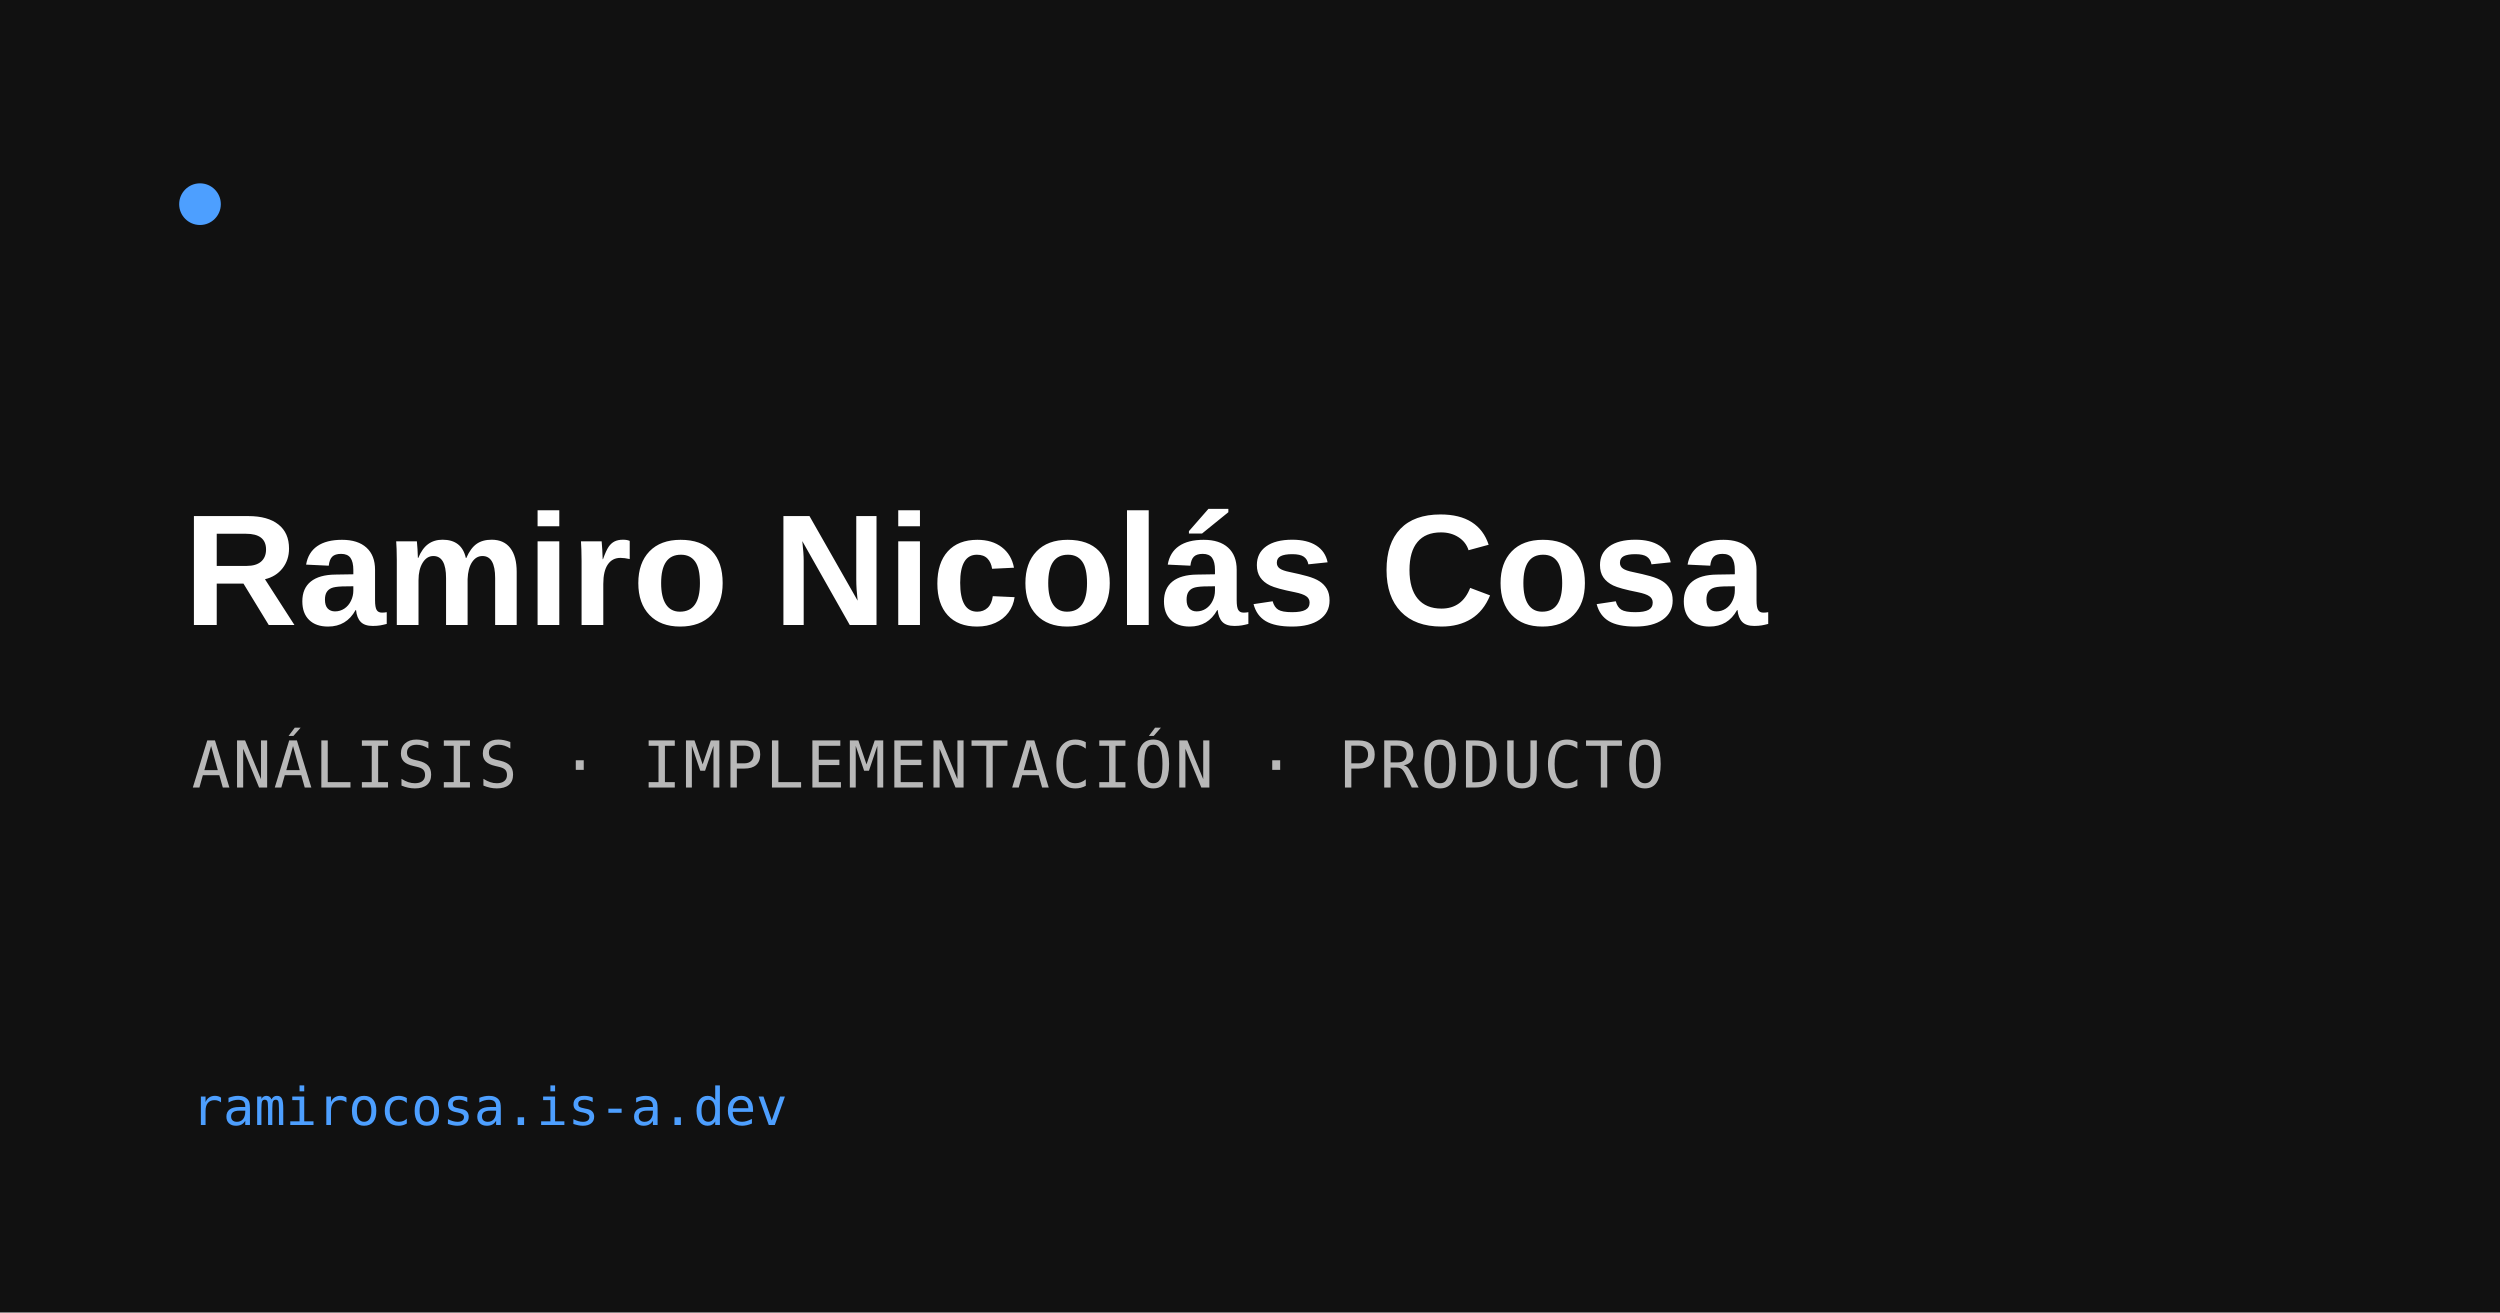
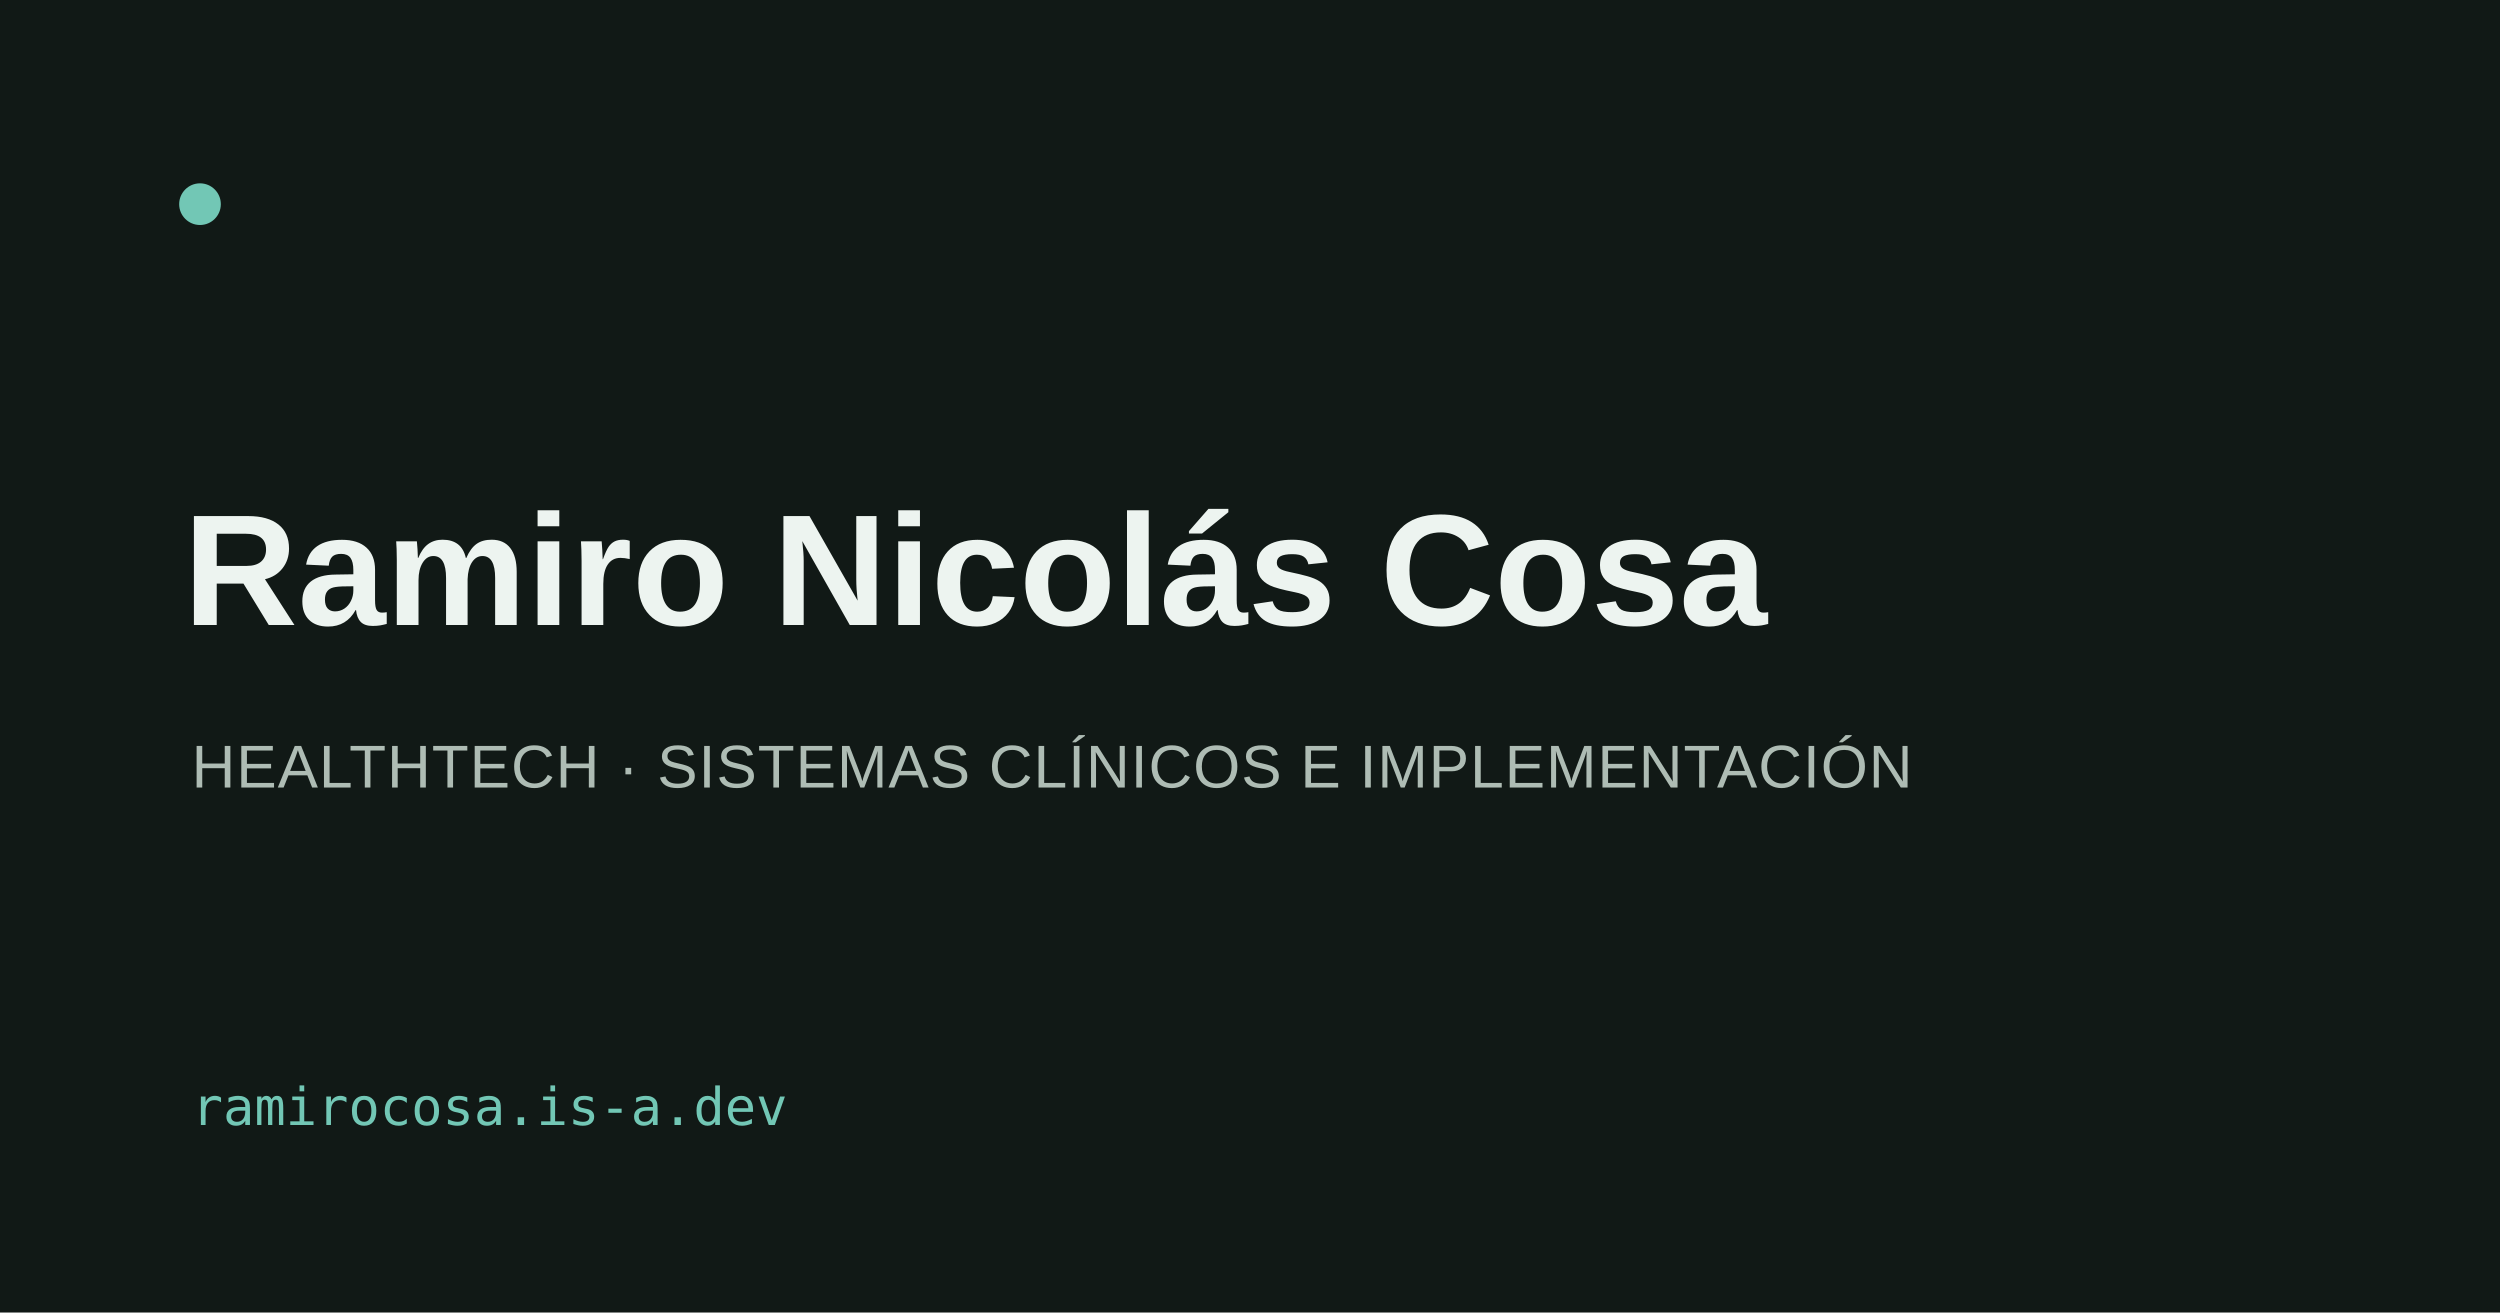
<svg xmlns="http://www.w3.org/2000/svg" width="1200" height="630" viewBox="0 0 1200 630" role="img" aria-labelledby="title description">
-   <rect width="1200" height="630" fill="#111111" />
-   <circle cx="96" cy="98" r="10" fill="#4d9fff" />
-   <text x="88" y="300" fill="#ffffff" font-family="Arial, Helvetica, sans-serif" font-size="76" font-weight="700">Ramiro Nicolás Cosa</text>
-   <text x="92" y="378" fill="#b8b8b8" font-family="Menlo, Monaco, Consolas, monospace" font-size="31" letter-spacing="1">ANÁLISIS · IMPLEMENTACIÓN · PRODUCTO</text>
-   <text x="92" y="540" fill="#4d9fff" font-family="Menlo, Monaco, Consolas, monospace" font-size="25">ramirocosa.is-a.dev</text>
+   <rect width="1200" height="630" fill="#111916" />
+   <circle cx="96" cy="98" r="10" fill="#72c7b5" />
+   <text x="88" y="300" fill="#edf4f0" font-family="Arial, Helvetica, sans-serif" font-size="76" font-weight="700">Ramiro Nicolás Cosa</text>
+   <text x="92" y="378" fill="#aebcb4" font-family="Arial, Helvetica, sans-serif" font-size="29" letter-spacing="0.5">HEALTHTECH · SISTEMAS CLÍNICOS E IMPLEMENTACIÓN</text>
+   <text x="92" y="540" fill="#72c7b5" font-family="Menlo, Monaco, Consolas, monospace" font-size="25">ramirocosa.is-a.dev</text>
</svg>
